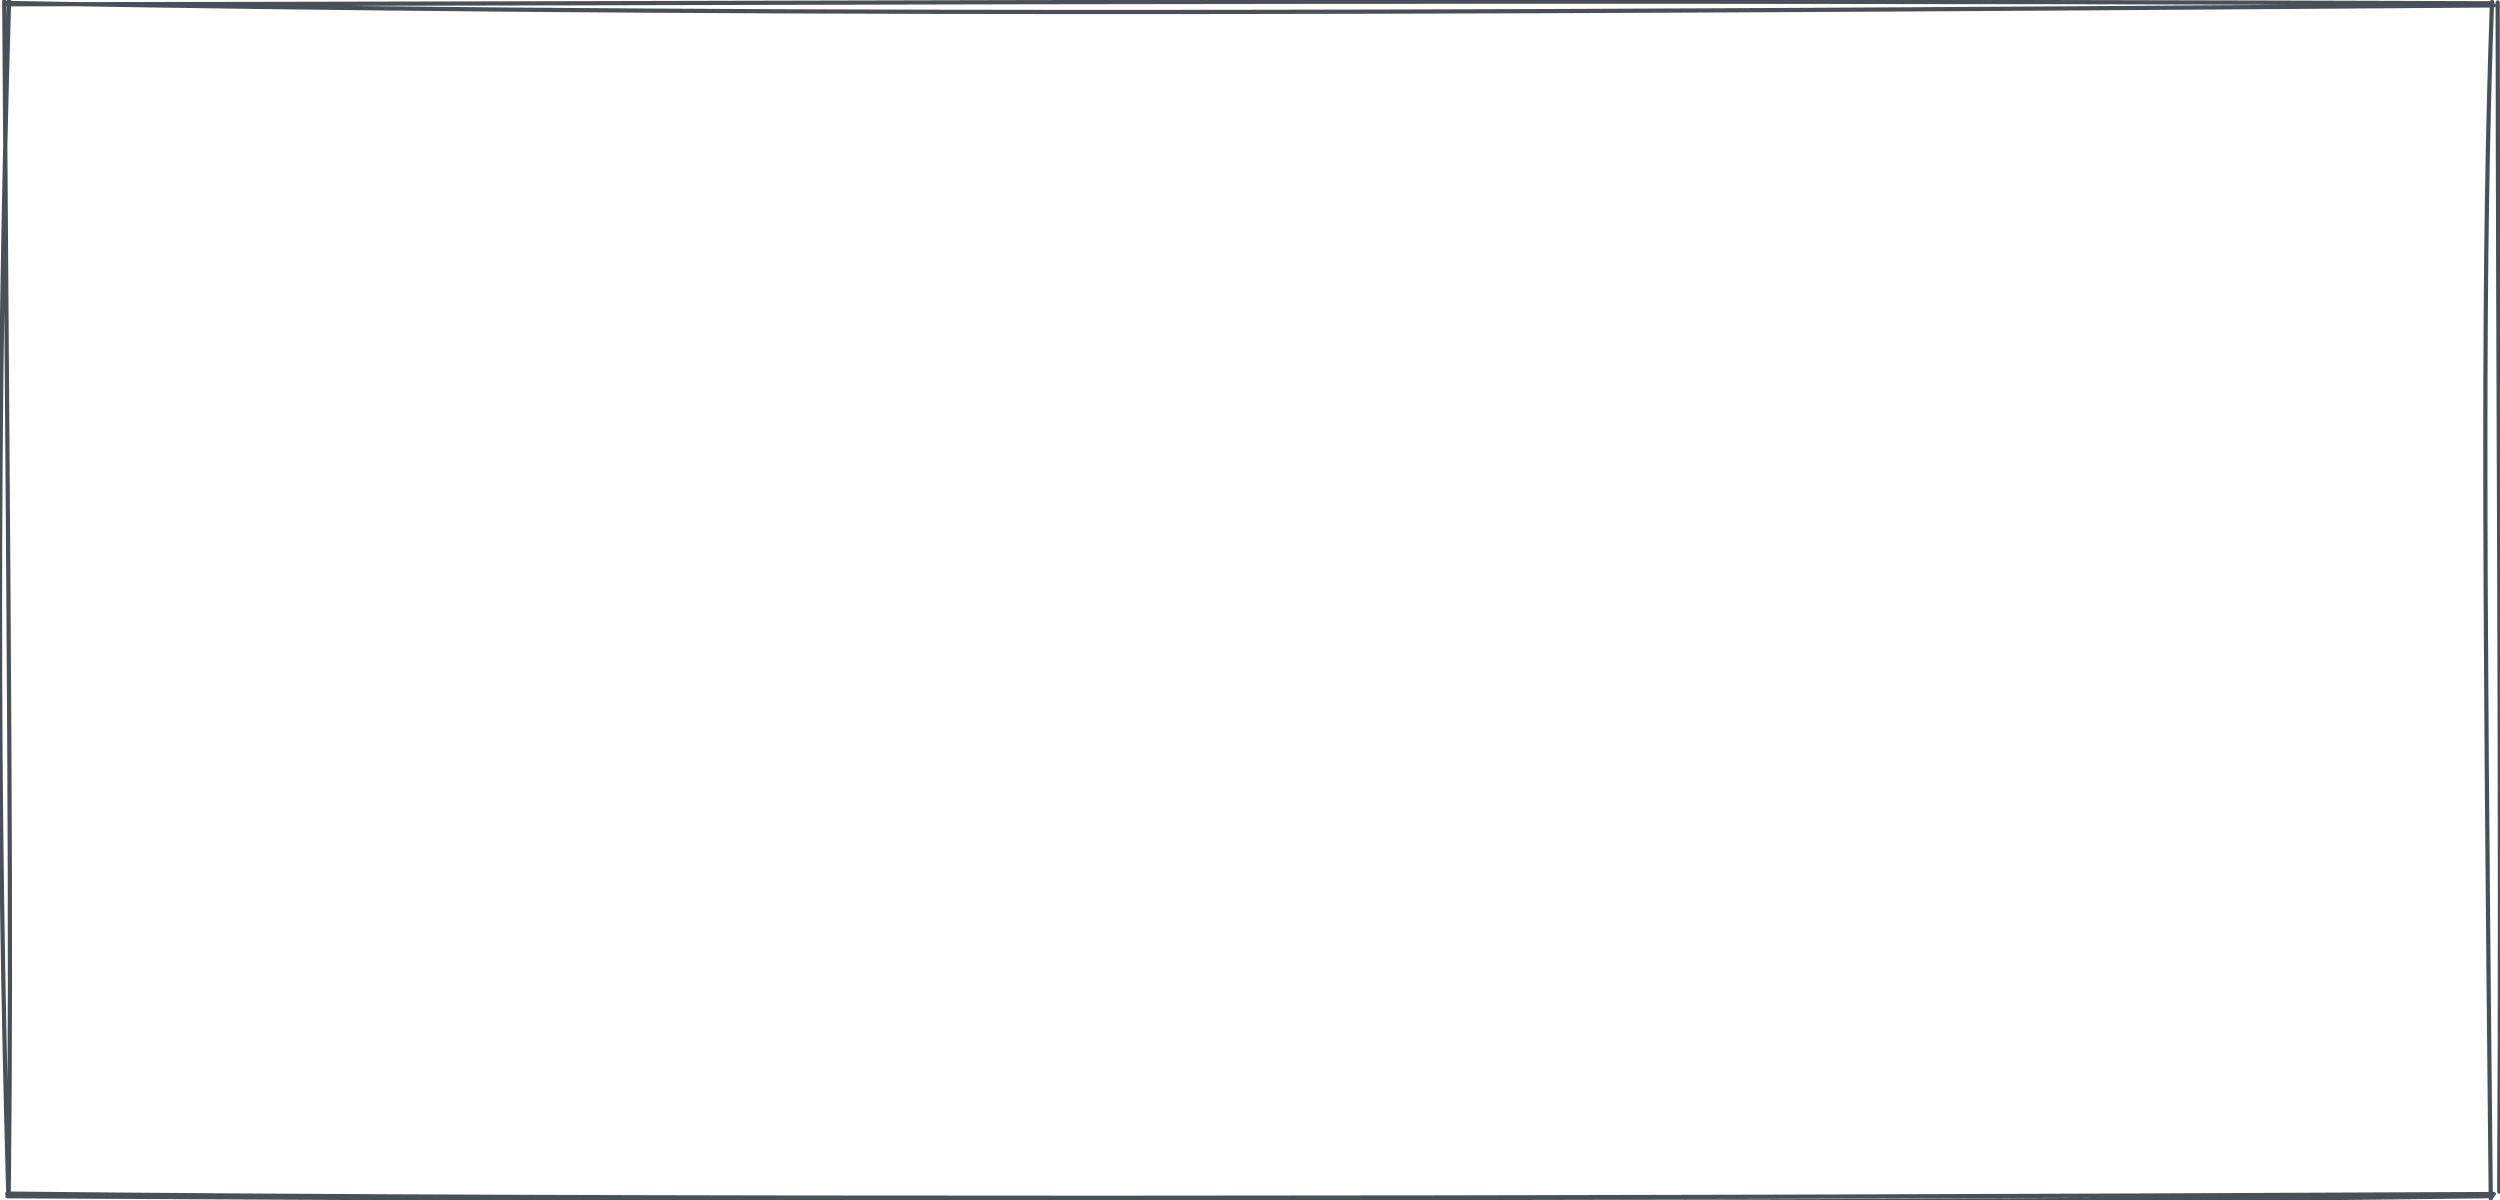
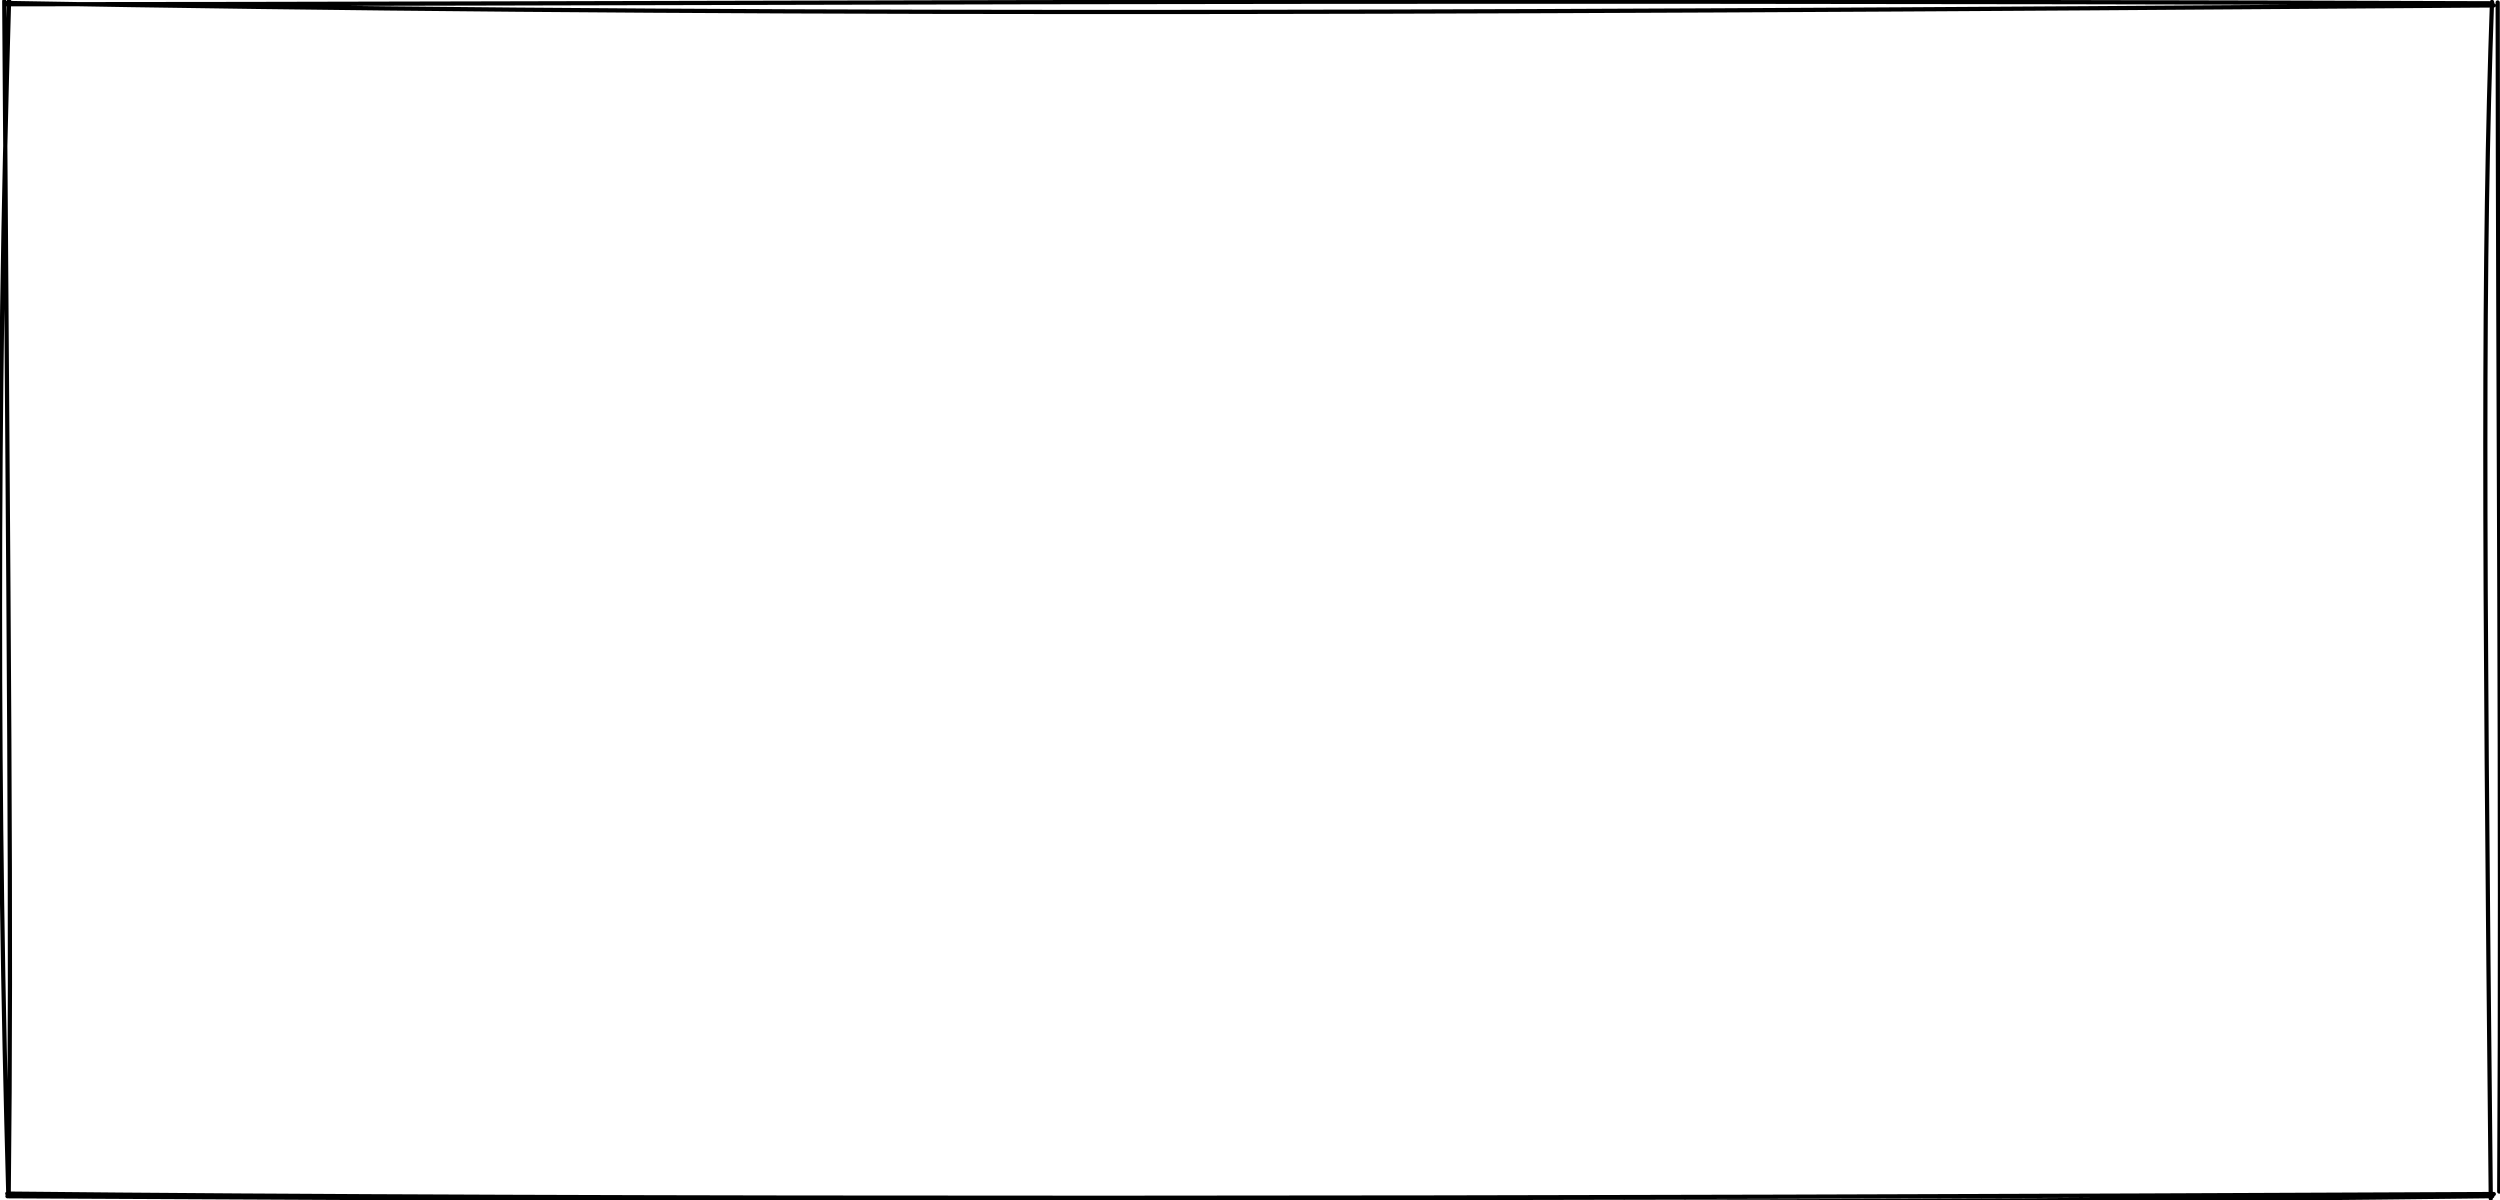
<svg xmlns="http://www.w3.org/2000/svg" width="594" height="285" viewBox="0 0 594 285" version="1.1">
  <g stroke-linecap="round">
-     <path fill="none" stroke="#495057" d="m1.229,1.01c151.46,-0.04 302.07,-1.2 590.95,-0.23m-590.83,-0.08c159.77,2.9 320.03,2.63 591.14,0.59m0.96,-0.7c0.04,94.59 0.9,188.09 0.37,282.53m-1.72,-282.67c-2.18,61.56 -1.95,123.69 -0.29,284.32m0.72,-1.07c-227.57,1.08 -454.2,1.33 -590.8,-0.1m590.45,0.61c-142.88,1.81 -286.15,1.57 -590.41,0.02m0.19,-0.85c-2.57,-91.59 -2.72,-185.11 0.2,-283.38m-0.09,283.97c0.74,-64.9 -0.01,-129.33 -1.06,-283.72" />
+     <path fill="none" stroke="#000000" d="m1.229,1.01c151.46,-0.04 302.07,-1.2 590.95,-0.23m-590.83,-0.08c159.77,2.9 320.03,2.63 591.14,0.59m0.96,-0.7c0.04,94.59 0.9,188.09 0.37,282.53m-1.72,-282.67c-2.18,61.56 -1.95,123.69 -0.29,284.32m0.72,-1.07c-227.57,1.08 -454.2,1.33 -590.8,-0.1m590.45,0.61c-142.88,1.81 -286.15,1.57 -590.41,0.02m0.19,-0.85c-2.57,-91.59 -2.72,-185.11 0.2,-283.38m-0.09,283.97c0.74,-64.9 -0.01,-129.33 -1.06,-283.72" />
  </g>
</svg>
